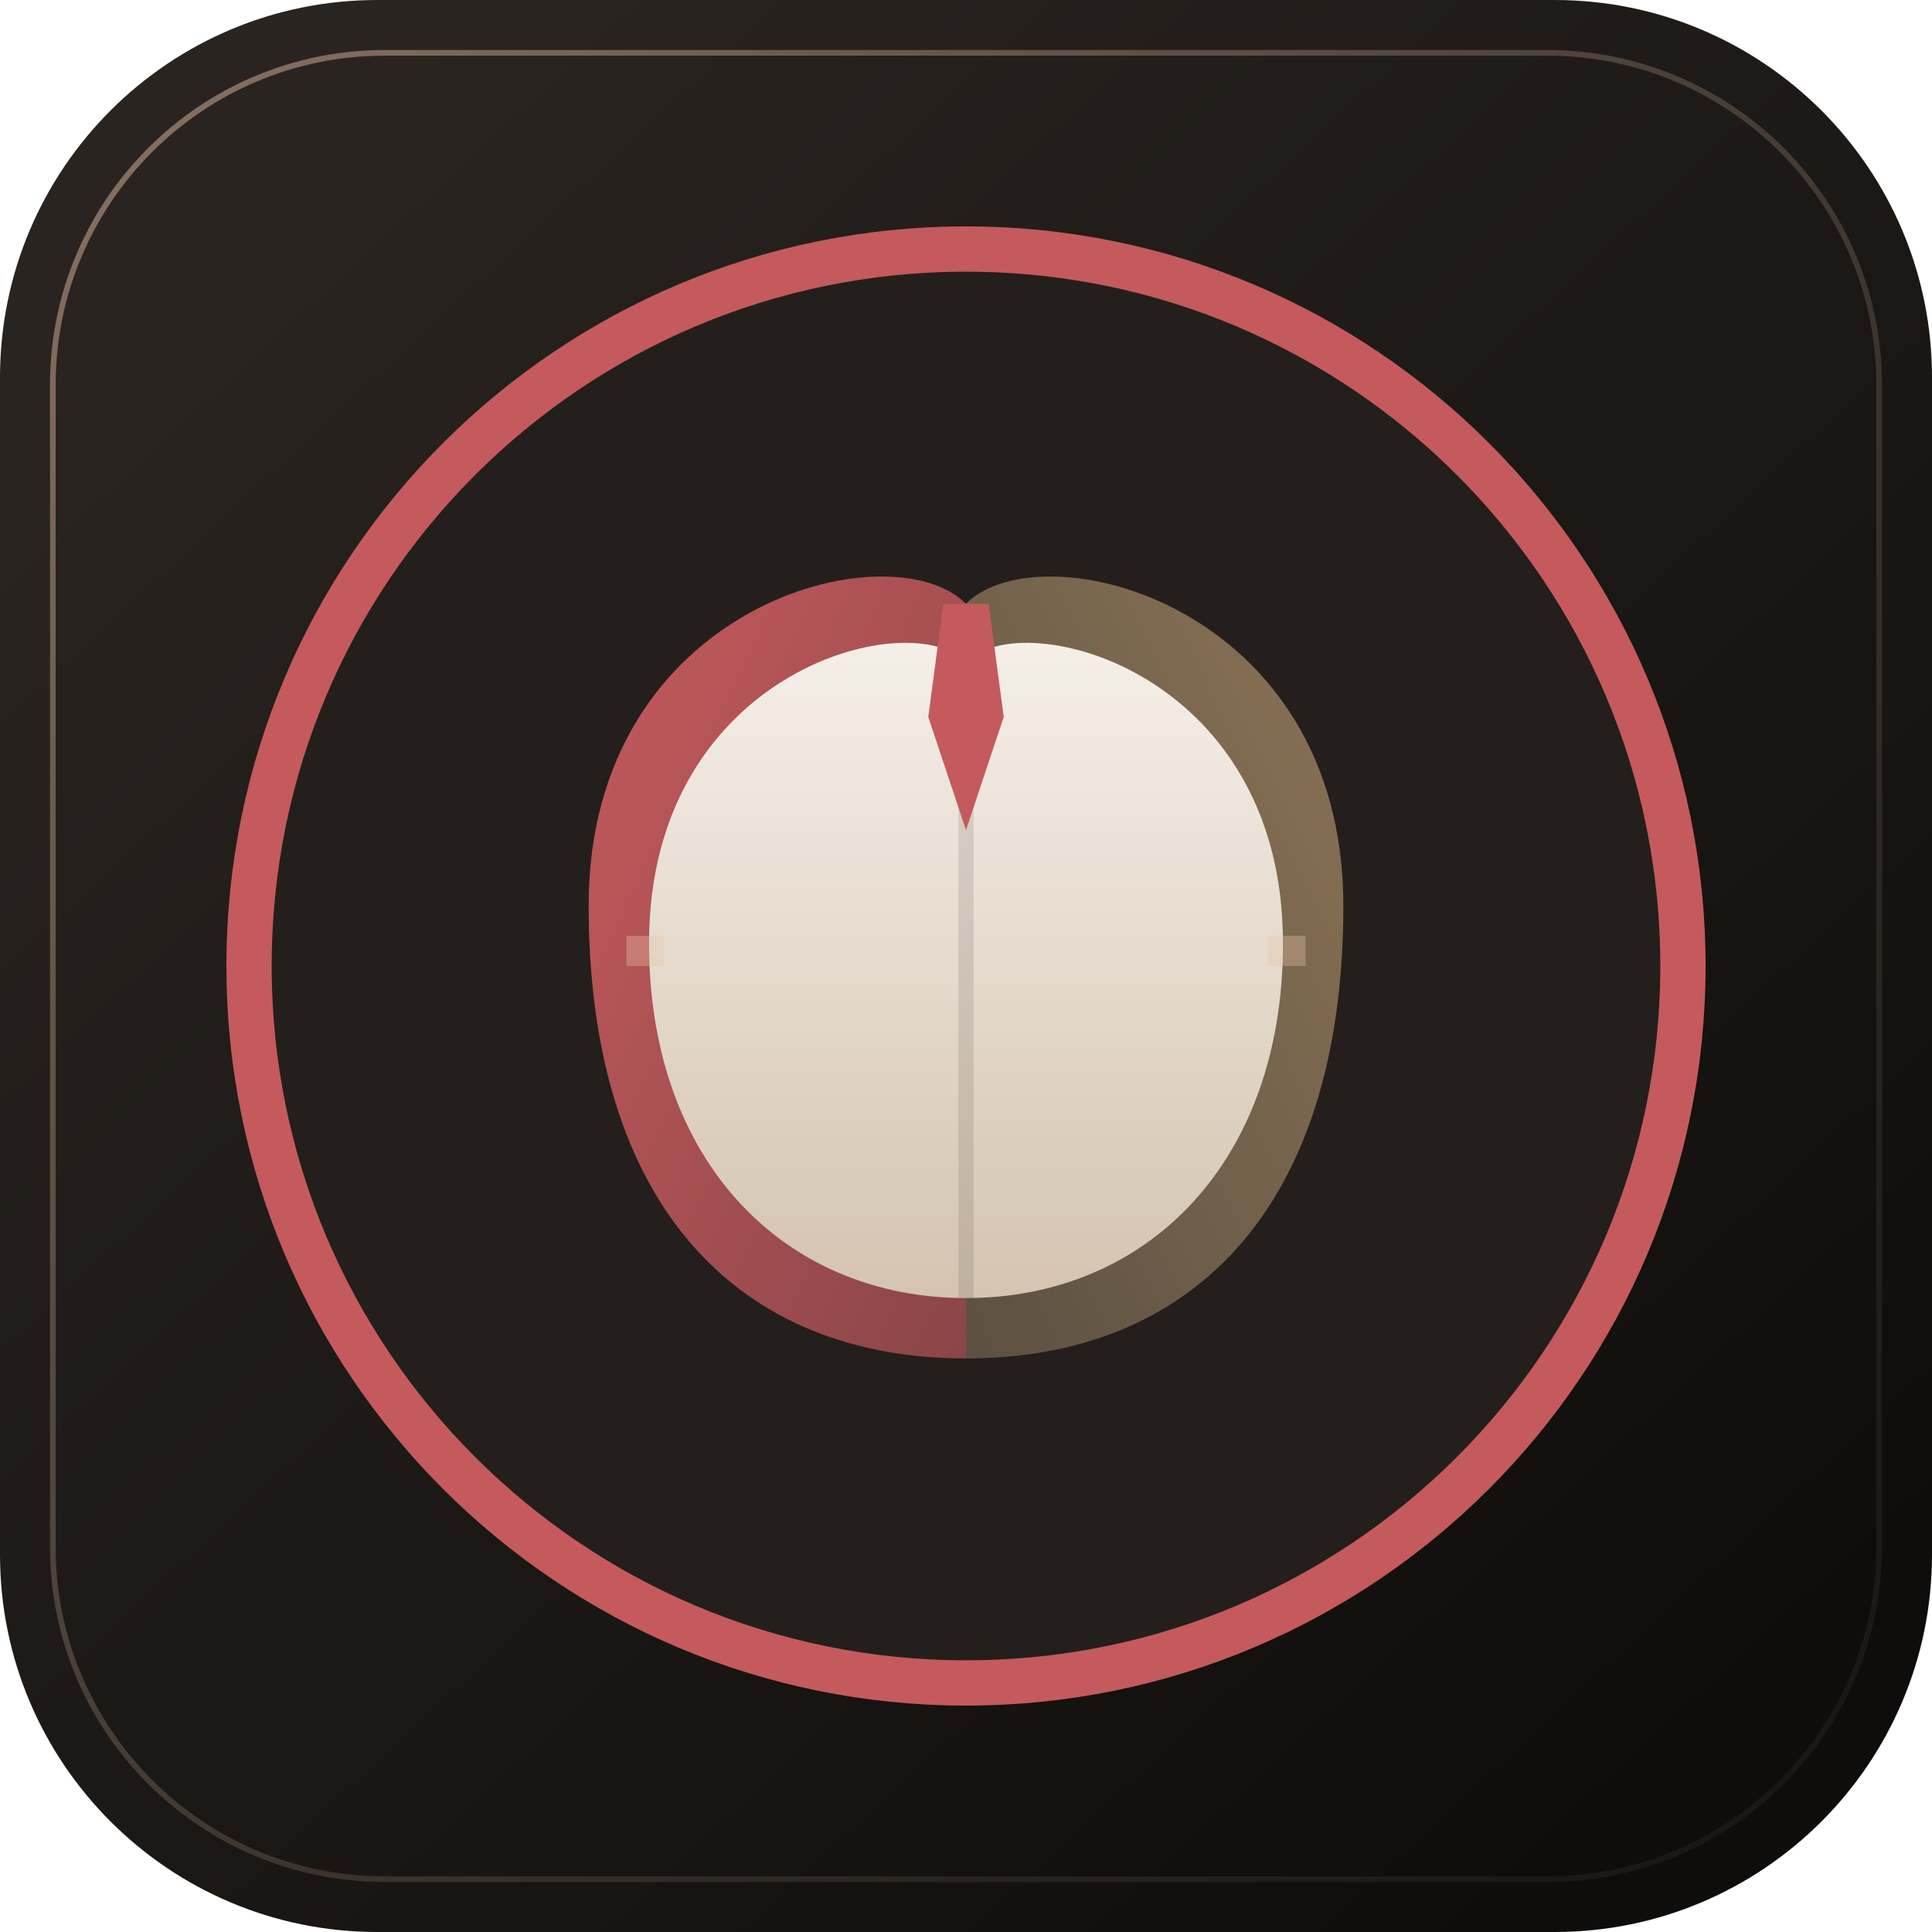
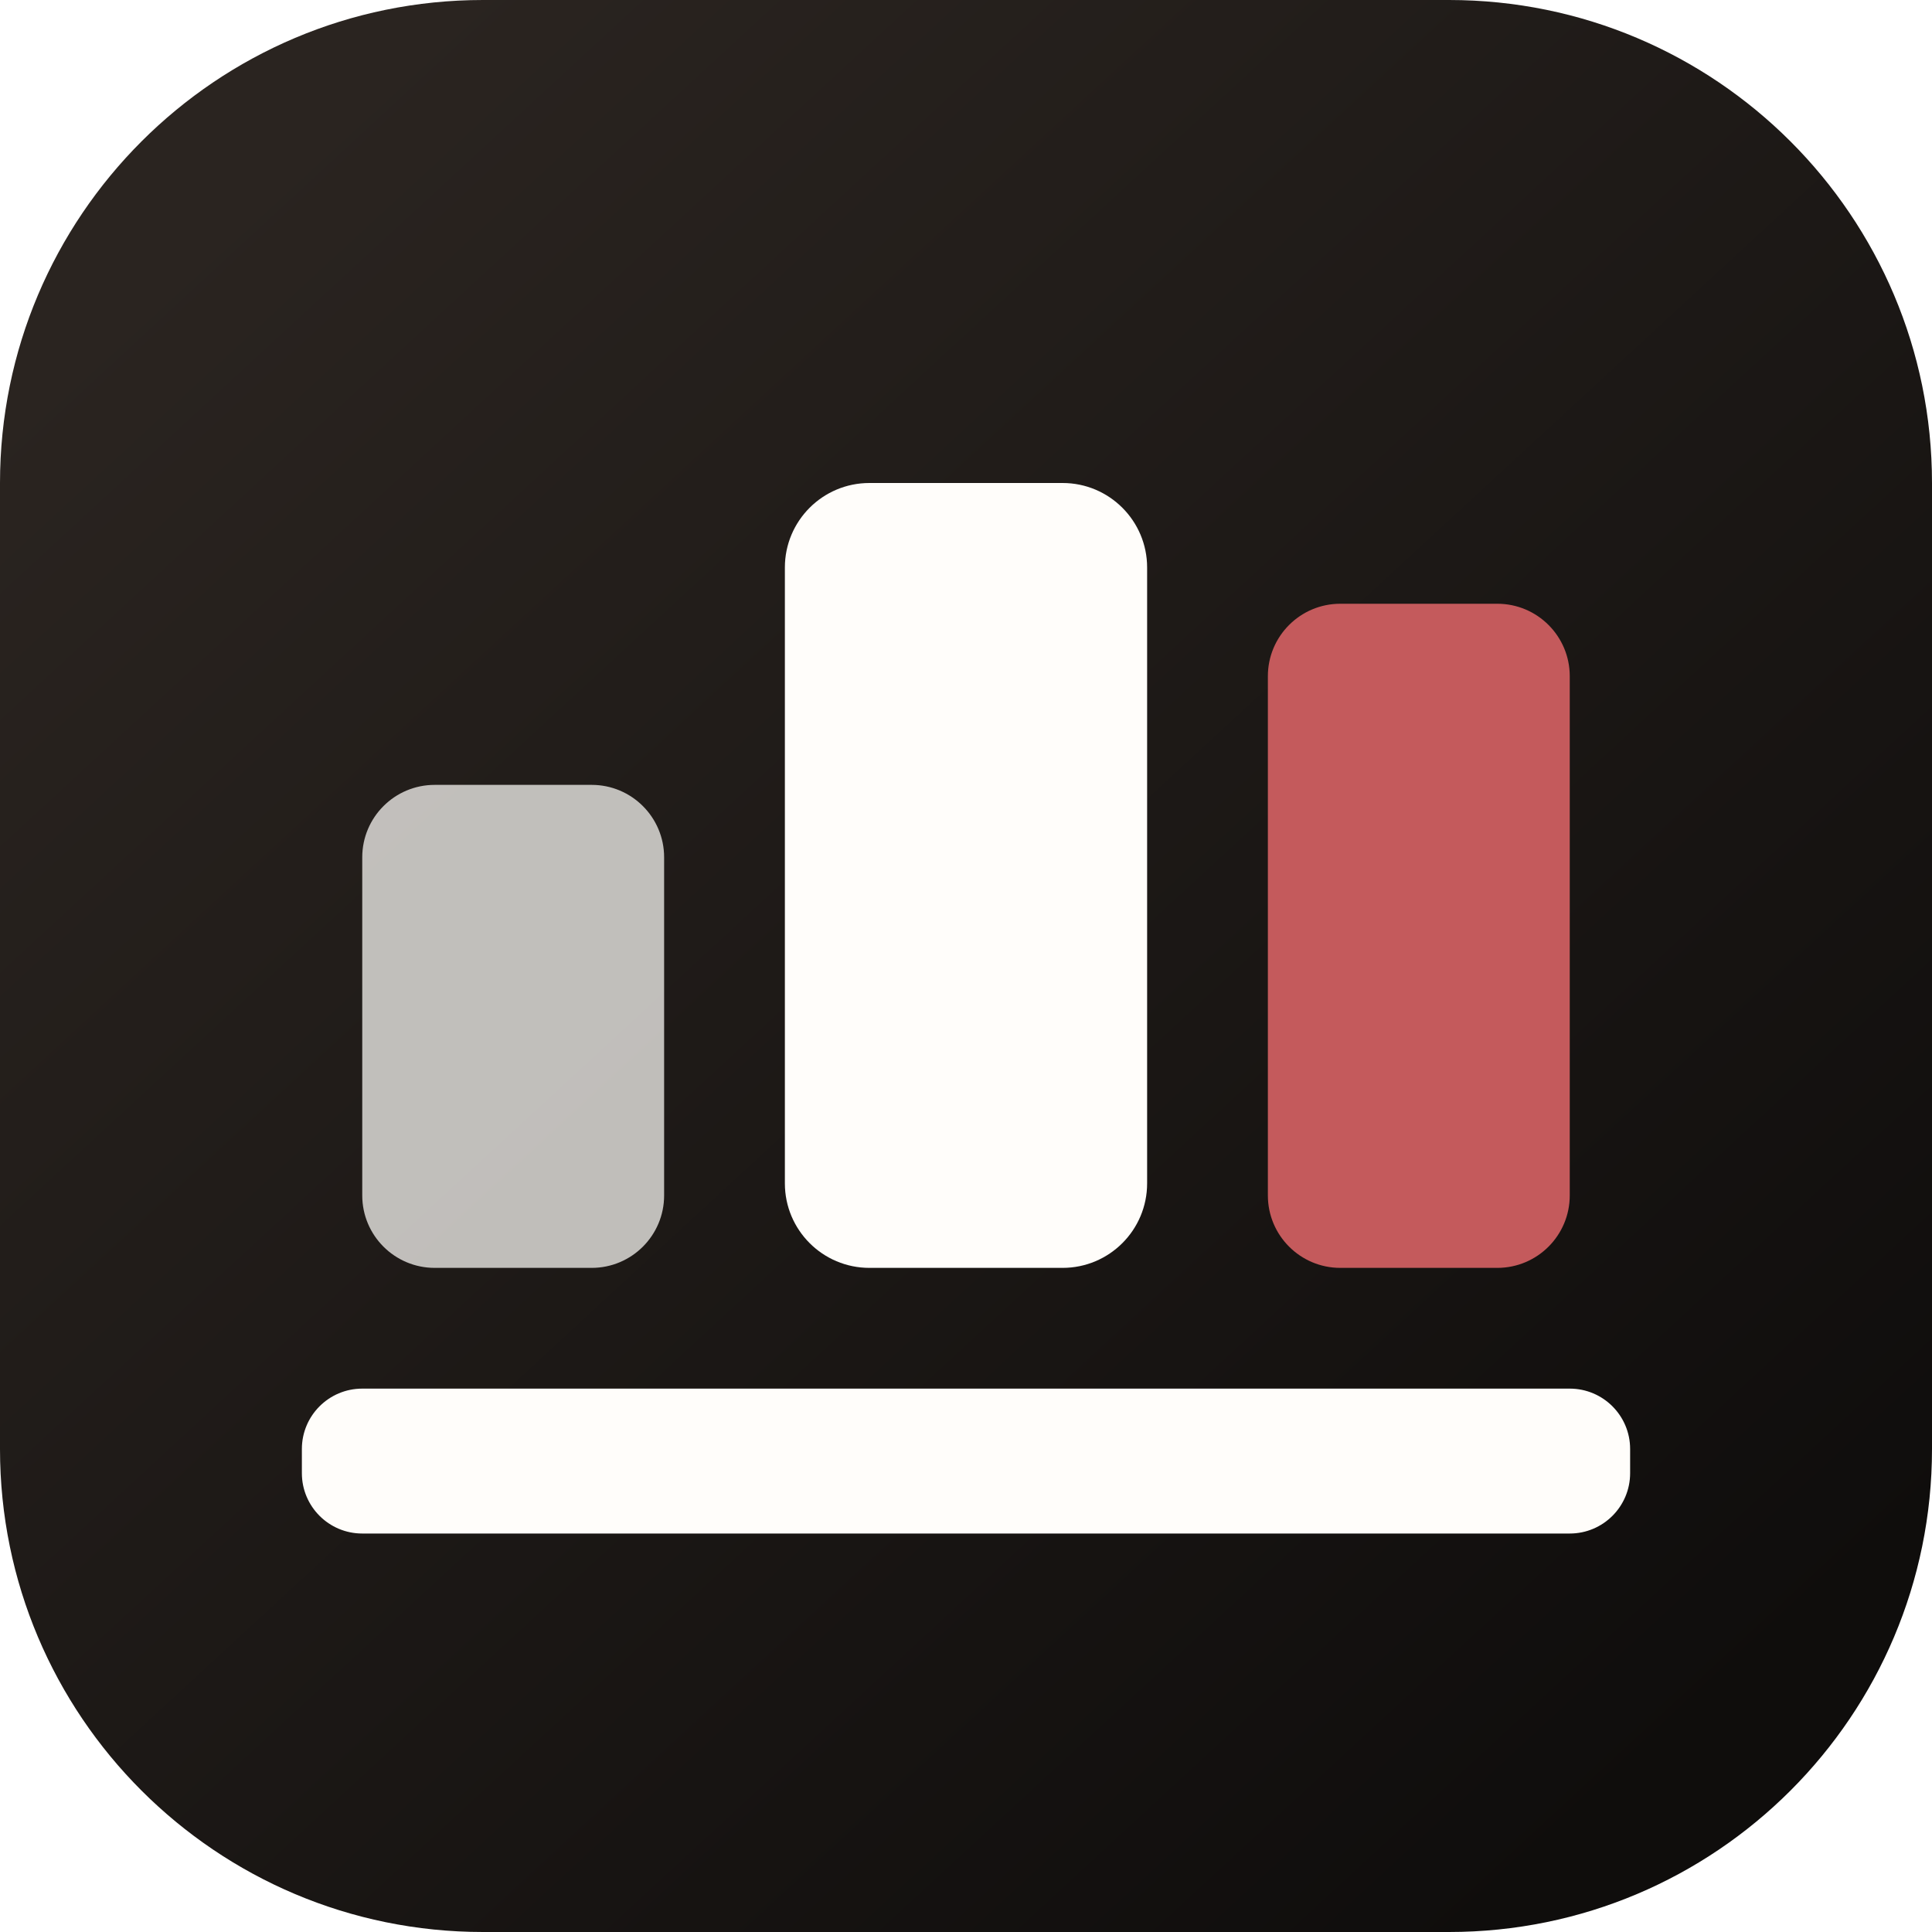
- <svg xmlns="http://www.w3.org/2000/svg" viewBox="0 0 1024 1024" role="img" aria-label="Shelfmark">
+ <svg xmlns="http://www.w3.org/2000/svg" viewBox="0 0 32 32" role="img" aria-label="Shelfmark">
  <defs>
-     <linearGradient id="bg" x1="128" y1="96" x2="896" y2="928" gradientUnits="userSpaceOnUse">
+     <linearGradient id="sm-bg" x1="4" y1="3" x2="28" y2="29" gradientUnits="userSpaceOnUse">
      <stop offset="0%" stop-color="#2a2420" />
      <stop offset="100%" stop-color="#0f0d0c" />
    </linearGradient>
-     <linearGradient id="rim" x1="0%" y1="0%" x2="100%" y2="100%">
-       <stop offset="0%" stop-color="#e8c4a8" stop-opacity="0.5" />
-       <stop offset="100%" stop-color="#4a403a" stop-opacity="0.15" />
-     </linearGradient>
-     <linearGradient id="page" x1="0" y1="0" x2="0" y2="1">
-       <stop offset="0%" stop-color="#f5efe8" />
-       <stop offset="100%" stop-color="#d4c4b0" />
-     </linearGradient>
-     <linearGradient id="coverL" x1="0" y1="0" x2="1" y2="1">
-       <stop offset="0%" stop-color="#c45a5c" />
-       <stop offset="100%" stop-color="#8b4548" />
-     </linearGradient>
-     <linearGradient id="coverR" x1="1" y1="0" x2="0" y2="1">
-       <stop offset="0%" stop-color="#8b7355" />
-       <stop offset="100%" stop-color="#5c5042" />
-     </linearGradient>
  </defs>
-   <rect width="1024" height="1024" rx="200" fill="url(#bg)" />
-   <rect x="28" y="28" width="968" height="968" rx="176" fill="none" stroke="url(#rim)" stroke-width="3" />
-   <circle cx="512" cy="512" r="380" fill="#241f1c" stroke="#c45a5c" stroke-width="24" />
-   <g transform="translate(512 520)">
-     <path fill="url(#coverL)" d="M -200 -40 C -200 -200 -40 -240 0 -200 C 0 -200 0 200 0 200 C -120 200 -200 120 -200 -40 Z" />
-     <path fill="url(#coverR)" d="M 200 -40 C 200 -200 40 -240 0 -200 C 0 -200 0 200 0 200 C 120 200 200 120 200 -40 Z" />
-     <path fill="url(#page)" d="M -168 -20 C -168 -168 -24 -200 0 -168 L 0 168 C -96 168 -168 96 -168 -20 Z" />
-     <path fill="url(#page)" d="M 168 -20 C 168 -168 24 -200 0 -168 L 0 168 C 96 168 168 96 168 -20 Z" />
-     <path fill="#1e1916" opacity="0.12" d="M -4 -168 L 4 -168 L 4 168 L -4 168 Z" />
-     <path fill="#c45a5c" d="M -12 -200 L 12 -200 L 20 -140 L 0 -80 L -20 -140 Z" />
-     <path fill="#e8c4a8" opacity="0.35" d="M -180 -24 L -160 -24 L -160 -8 L -180 -8 Z" />
-     <path fill="#e8c4a8" opacity="0.35" d="M 160 -24 L 180 -24 L 180 -8 L 160 -8 Z" />
-   </g>
+   <rect width="32" height="32" rx="8" fill="url(#sm-bg)" />
+   <rect x="6" y="13" width="5" height="8" rx="1.2" fill="#fffdfa" opacity="0.72" />
+   <rect x="13" y="8" width="6" height="13" rx="1.4" fill="#fffdfa" />
+   <rect x="21" y="10" width="5" height="11" rx="1.2" fill="#c45a5c" />
+   <rect x="5" y="23" width="22" height="2.4" rx="1" fill="#fffdfa" />
</svg>
